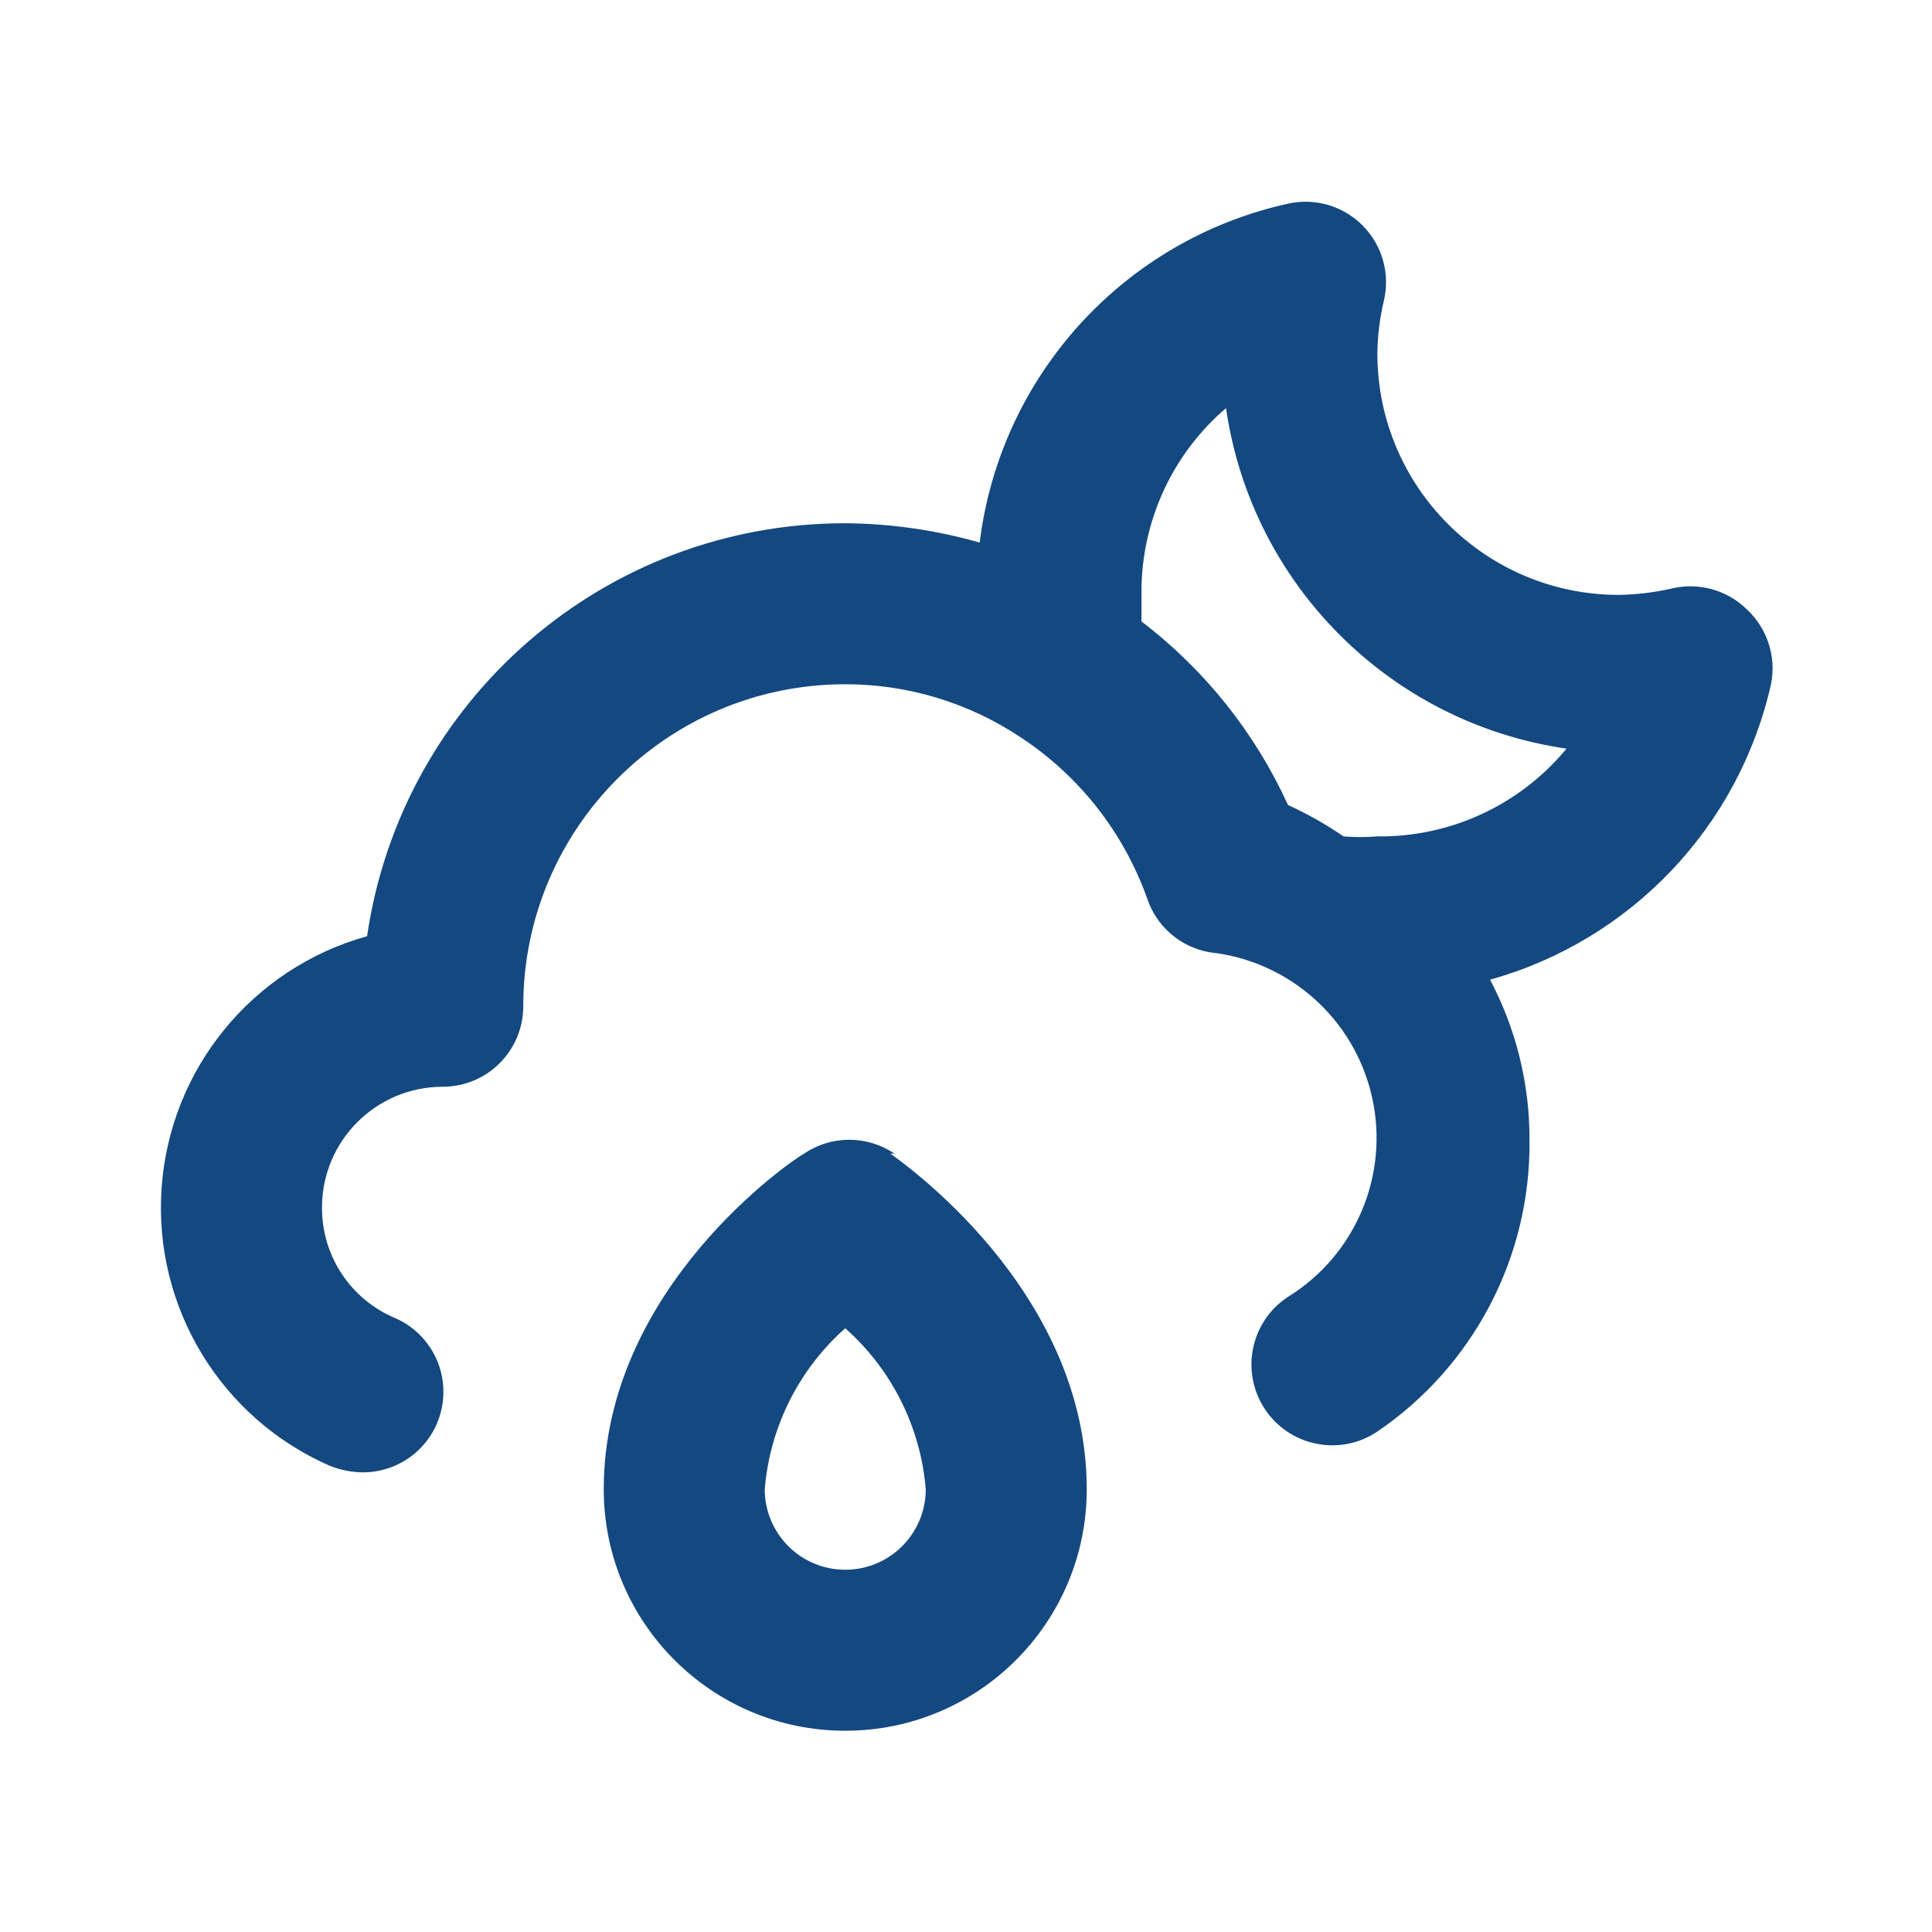
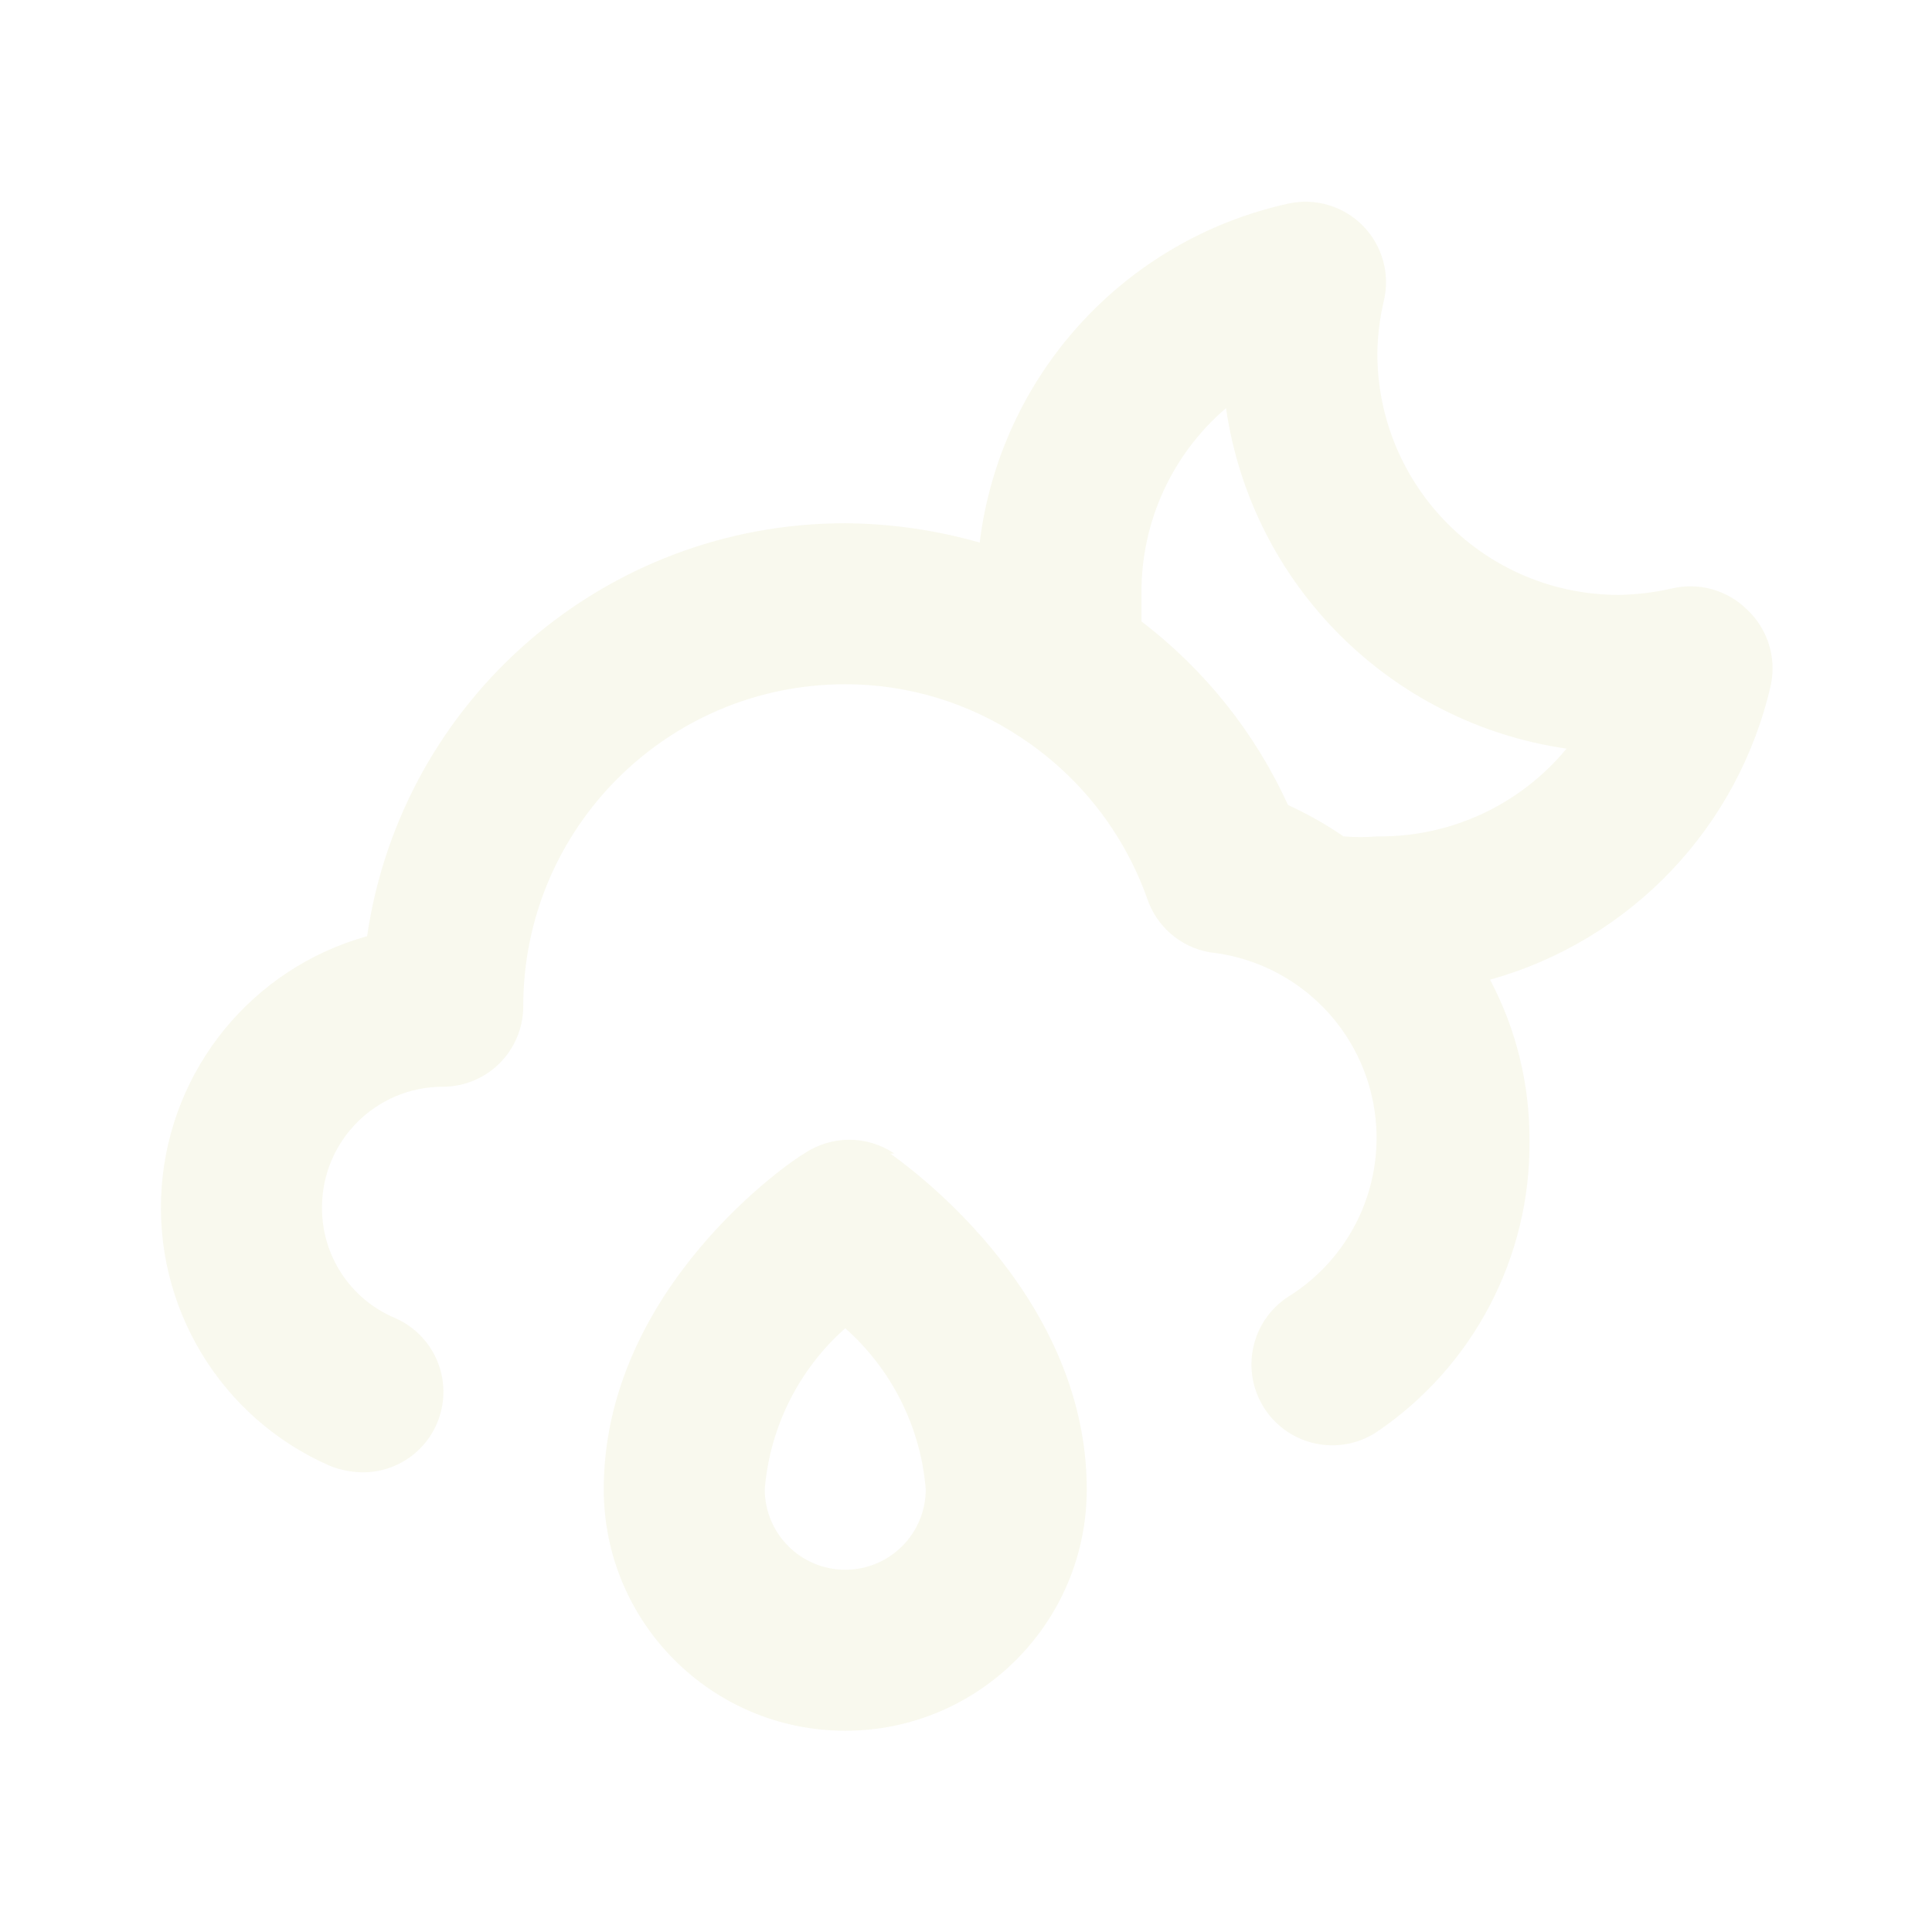
<svg xmlns="http://www.w3.org/2000/svg" viewBox="0 0 24 24">
-   <path fill="#144880" d="M21.7,7.57a1,1,0,0,0-.93-.26,3.2,3.2,0,0,1-.66.08,3,3,0,0,1-3-3,3,3,0,0,1,.08-.65A1,1,0,0,0,16,2.53a4.93,4.93,0,0,0-3.83,4.21A6.24,6.24,0,0,0,10.5,6.5a6,6,0,0,0-5.94,5.13,3.5,3.5,0,0,0-.46,6.58,1.14,1.14,0,0,0,.4.08,1,1,0,0,0,.4-1.92A1.48,1.48,0,0,1,4,15a1.5,1.5,0,0,1,1.5-1.5,1,1,0,0,0,1-1,4,4,0,0,1,4-4,3.92,3.92,0,0,1,2.18.66h0a4,4,0,0,1,1.57,2,1,1,0,0,0,.78.67A2.32,2.32,0,0,1,16,16.11a1,1,0,0,0,1.1,1.68A4.32,4.32,0,0,0,19,14.17a4.23,4.23,0,0,0-.49-2A4.94,4.94,0,0,0,22,8.5,1,1,0,0,0,21.7,7.57Zm-4.59,2.82a2.61,2.61,0,0,1-.42,0A4.6,4.6,0,0,0,16,10a6,6,0,0,0-1.82-2.28c0-.12,0-.25,0-.37a3,3,0,0,1,1.05-2.28,5,5,0,0,0,4.23,4.23A3,3,0,0,1,17.11,10.39Zm-6,3.94a1,1,0,0,0-1.12,0C9.84,14.41,7.5,16,7.5,18.5a3,3,0,0,0,6,0C13.5,16,11.15,14.4,11.06,14.33ZM10.5,19.5a1,1,0,0,1-1-1,3,3,0,0,1,1-2,3,3,0,0,1,1,2A1,1,0,0,1,10.5,19.5Z" />
+   <path fill="#F9F9EE" d="M21.7,7.57a1,1,0,0,0-.93-.26,3.2,3.2,0,0,1-.66.08,3,3,0,0,1-3-3,3,3,0,0,1,.08-.65A1,1,0,0,0,16,2.53a4.93,4.93,0,0,0-3.83,4.21A6.24,6.24,0,0,0,10.5,6.5a6,6,0,0,0-5.94,5.13,3.5,3.5,0,0,0-.46,6.58,1.14,1.14,0,0,0,.4.08,1,1,0,0,0,.4-1.92A1.48,1.48,0,0,1,4,15a1.5,1.5,0,0,1,1.5-1.5,1,1,0,0,0,1-1,4,4,0,0,1,4-4,3.92,3.92,0,0,1,2.18.66h0a4,4,0,0,1,1.57,2,1,1,0,0,0,.78.67A2.32,2.32,0,0,1,16,16.11a1,1,0,0,0,1.1,1.68A4.32,4.32,0,0,0,19,14.17a4.23,4.23,0,0,0-.49-2A4.94,4.94,0,0,0,22,8.5,1,1,0,0,0,21.7,7.57Zm-4.59,2.82a2.61,2.61,0,0,1-.42,0A4.6,4.6,0,0,0,16,10a6,6,0,0,0-1.82-2.28c0-.12,0-.25,0-.37a3,3,0,0,1,1.05-2.28,5,5,0,0,0,4.23,4.23A3,3,0,0,1,17.11,10.39Zm-6,3.94a1,1,0,0,0-1.12,0C9.84,14.41,7.5,16,7.5,18.5a3,3,0,0,0,6,0C13.5,16,11.15,14.4,11.06,14.33ZM10.5,19.5a1,1,0,0,1-1-1,3,3,0,0,1,1-2,3,3,0,0,1,1,2A1,1,0,0,1,10.5,19.5Z" />
</svg>
